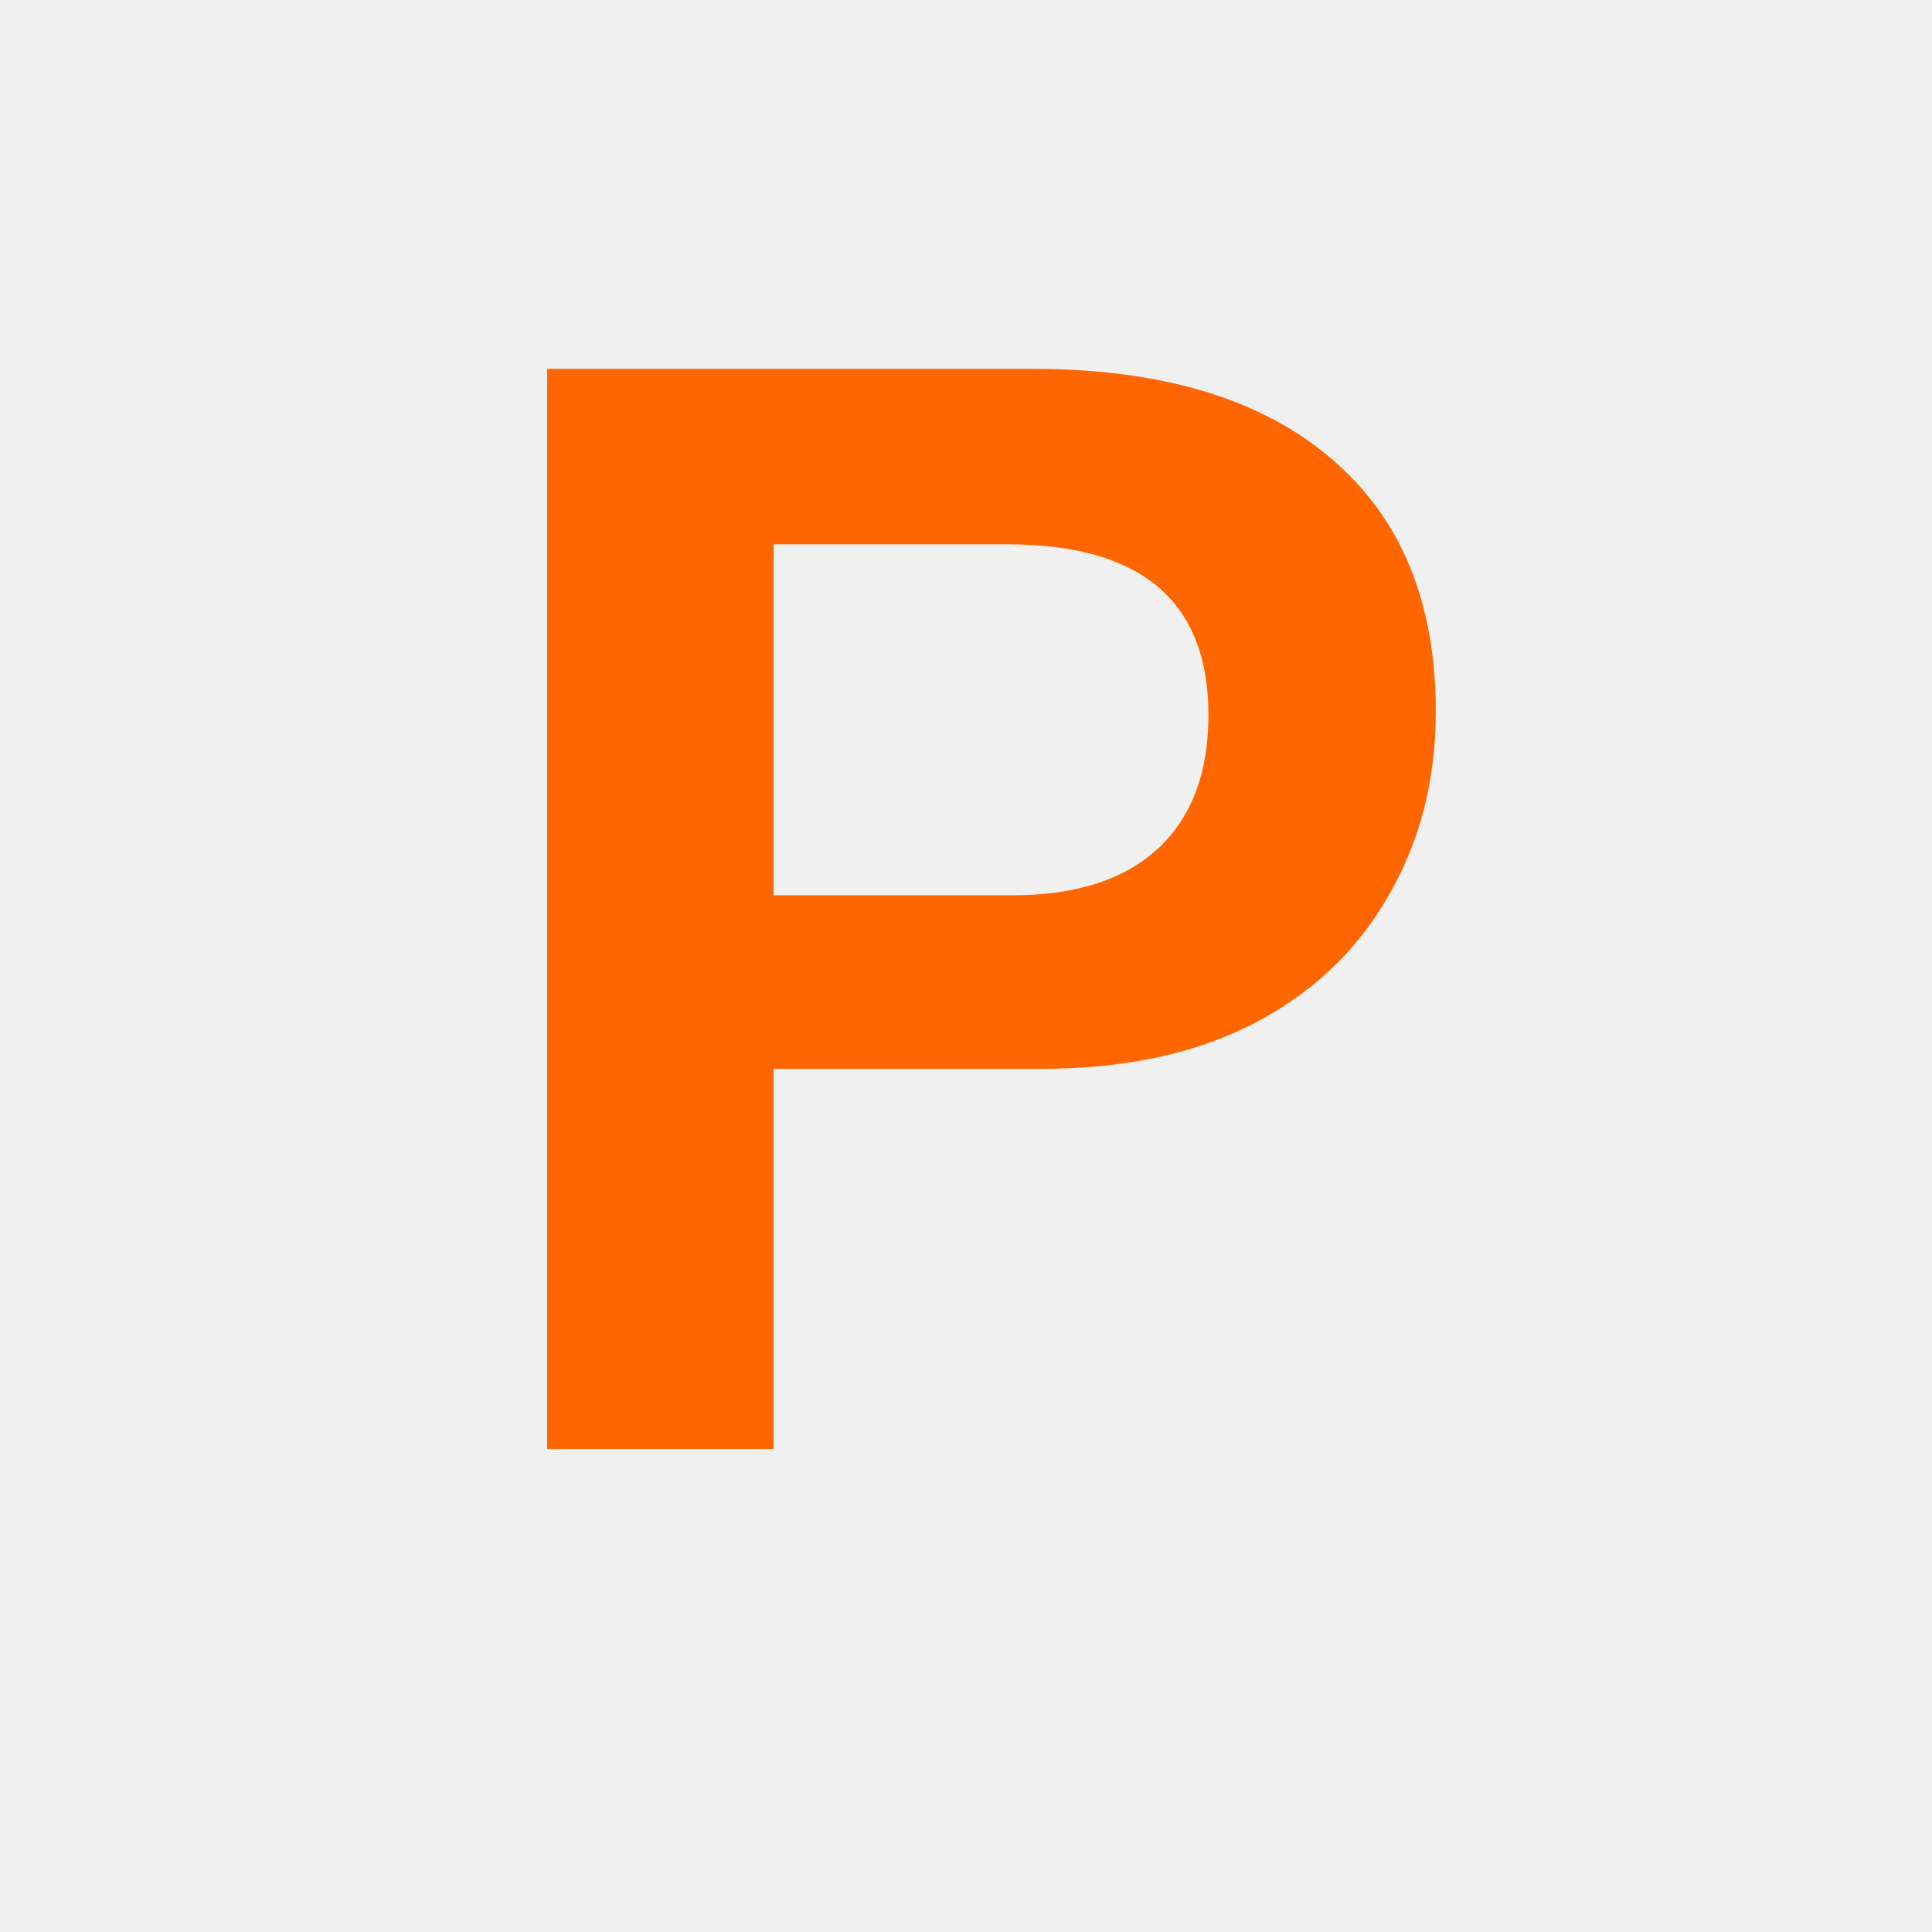
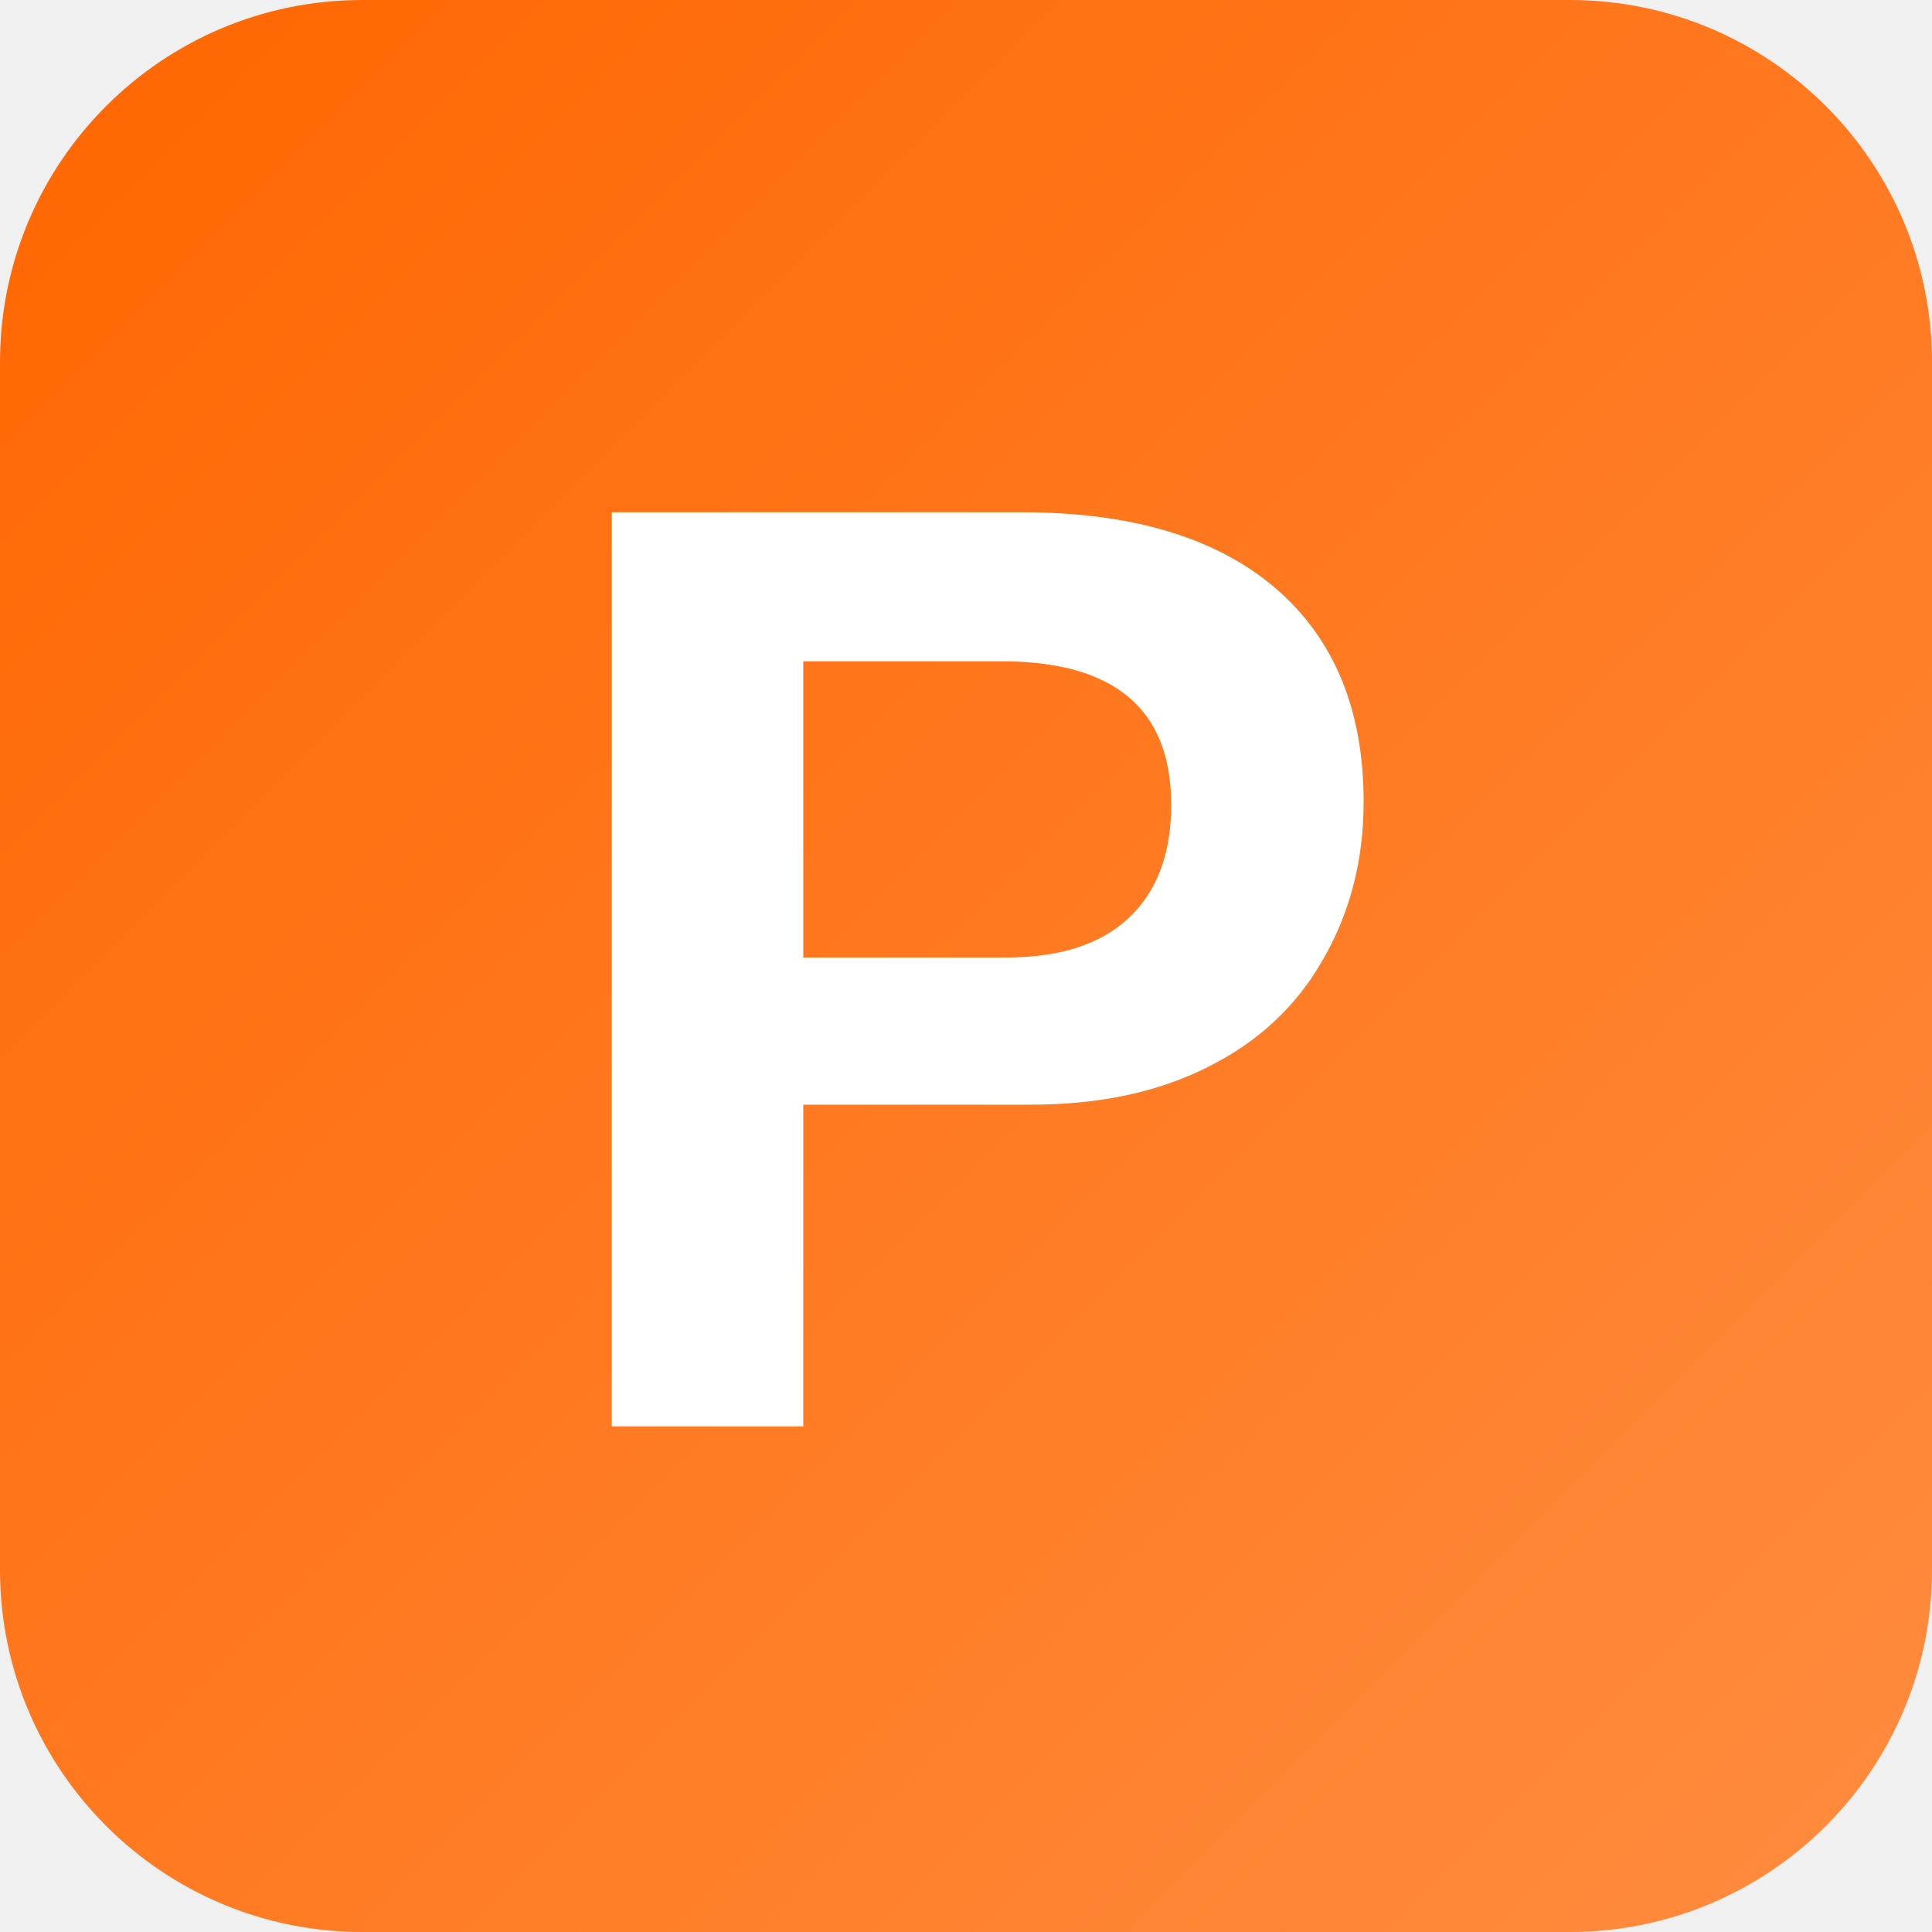
- <svg xmlns="http://www.w3.org/2000/svg" viewBox="0 0 32 32" width="32" height="32">
-   <rect width="32" height="32" fill="none" />
-   <text x="16" y="24" font-family="Arial, Helvetica, sans-serif" font-size="26" font-weight="bold" fill="#FF6600" text-anchor="middle">P</text>
+ <svg xmlns="http://www.w3.org/2000/svg" viewBox="0 0 32 32">
+   <defs>
+     <linearGradient id="orangeGrad" x1="0%" y1="0%" x2="100%" y2="100%">
+       <stop offset="0%" style="stop-color:#FF6600;stop-opacity:1" />
+       <stop offset="100%" style="stop-color:#ff8c40;stop-opacity:1" />
+     </linearGradient>
+   </defs>
+   <rect width="32" height="32" rx="6" fill="url(#orangeGrad)" />
+   <text x="50%" y="50%" dominant-baseline="central" text-anchor="middle" font-family="Arial, sans-serif" font-size="22" font-weight="bold" fill="white">P</text>
</svg>
